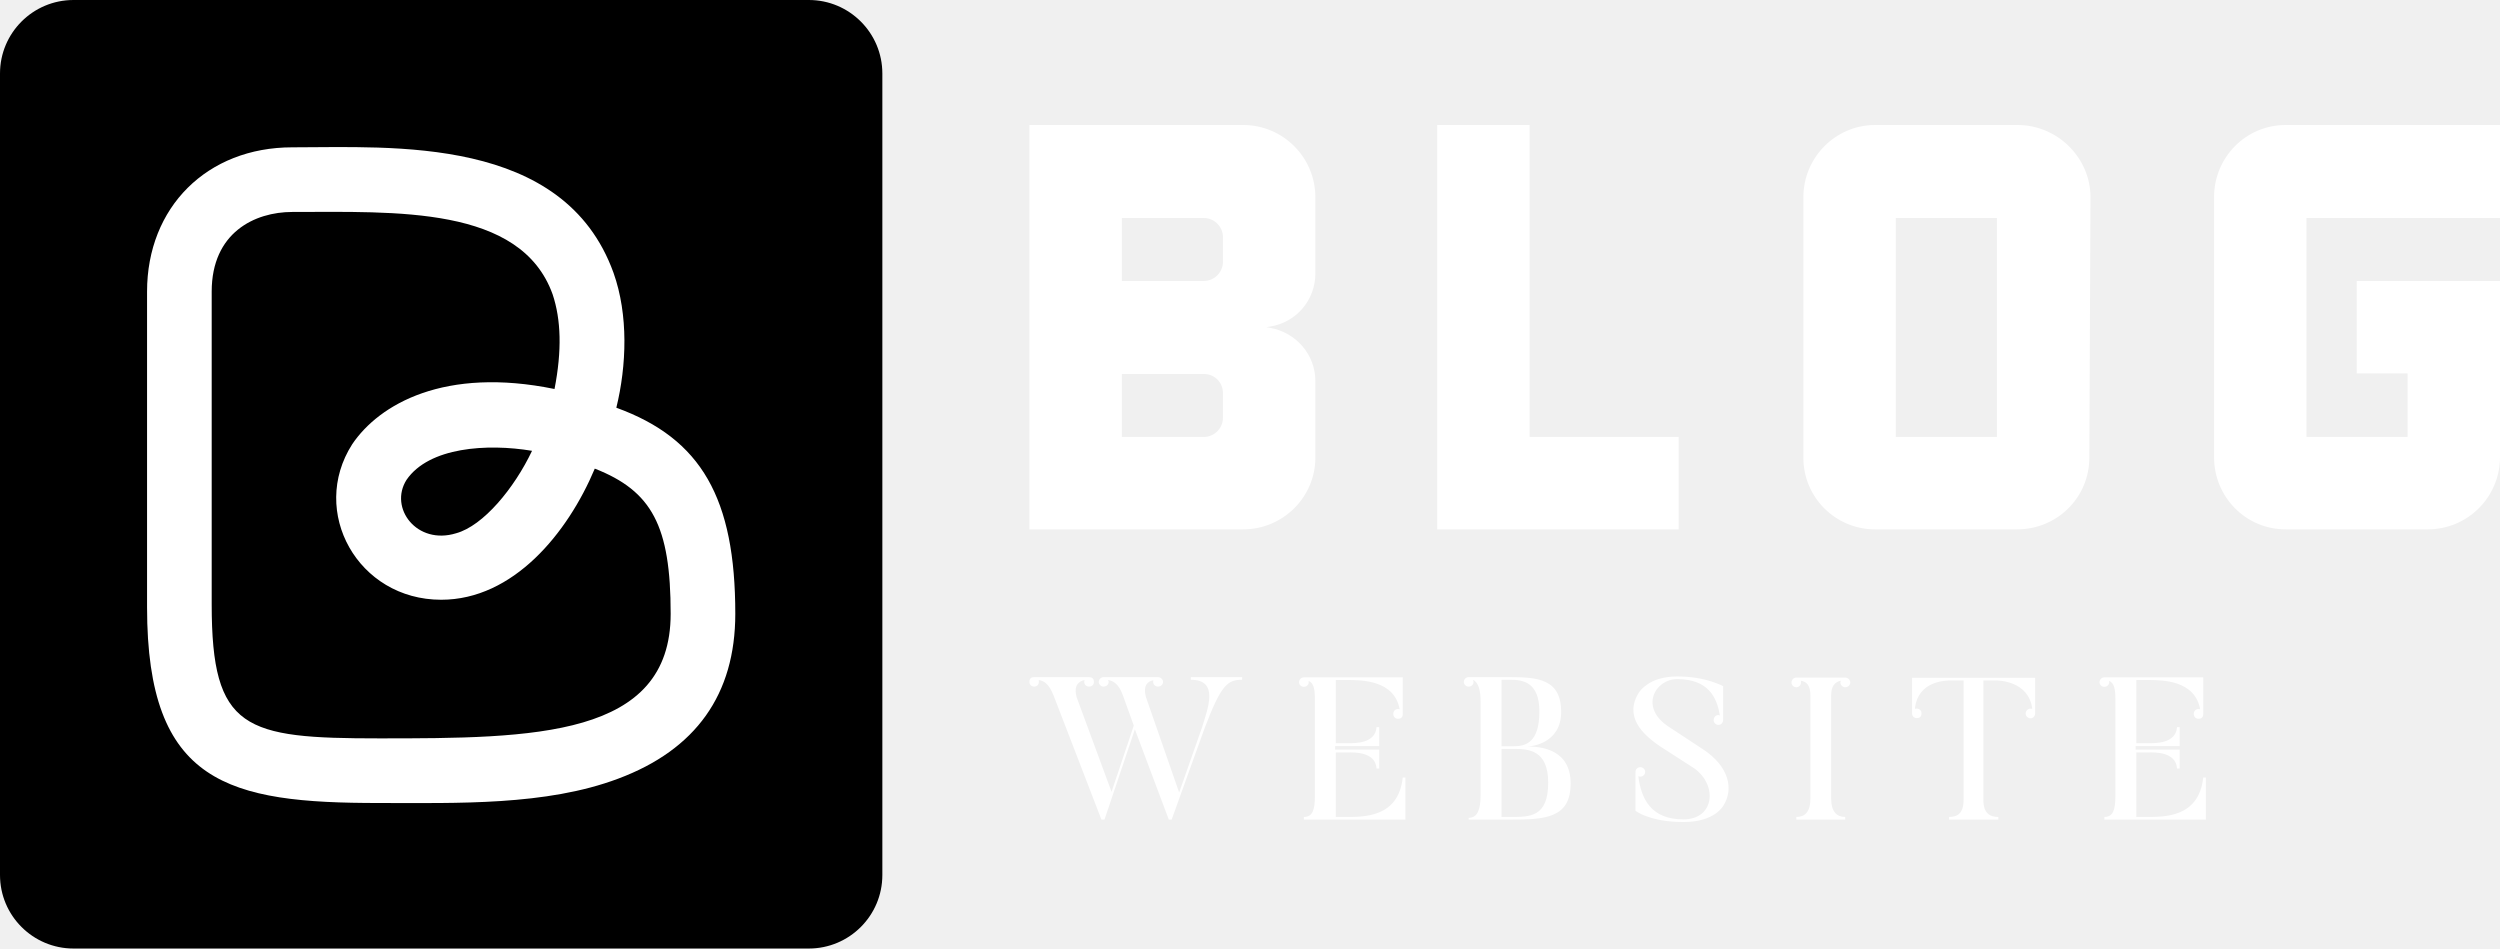
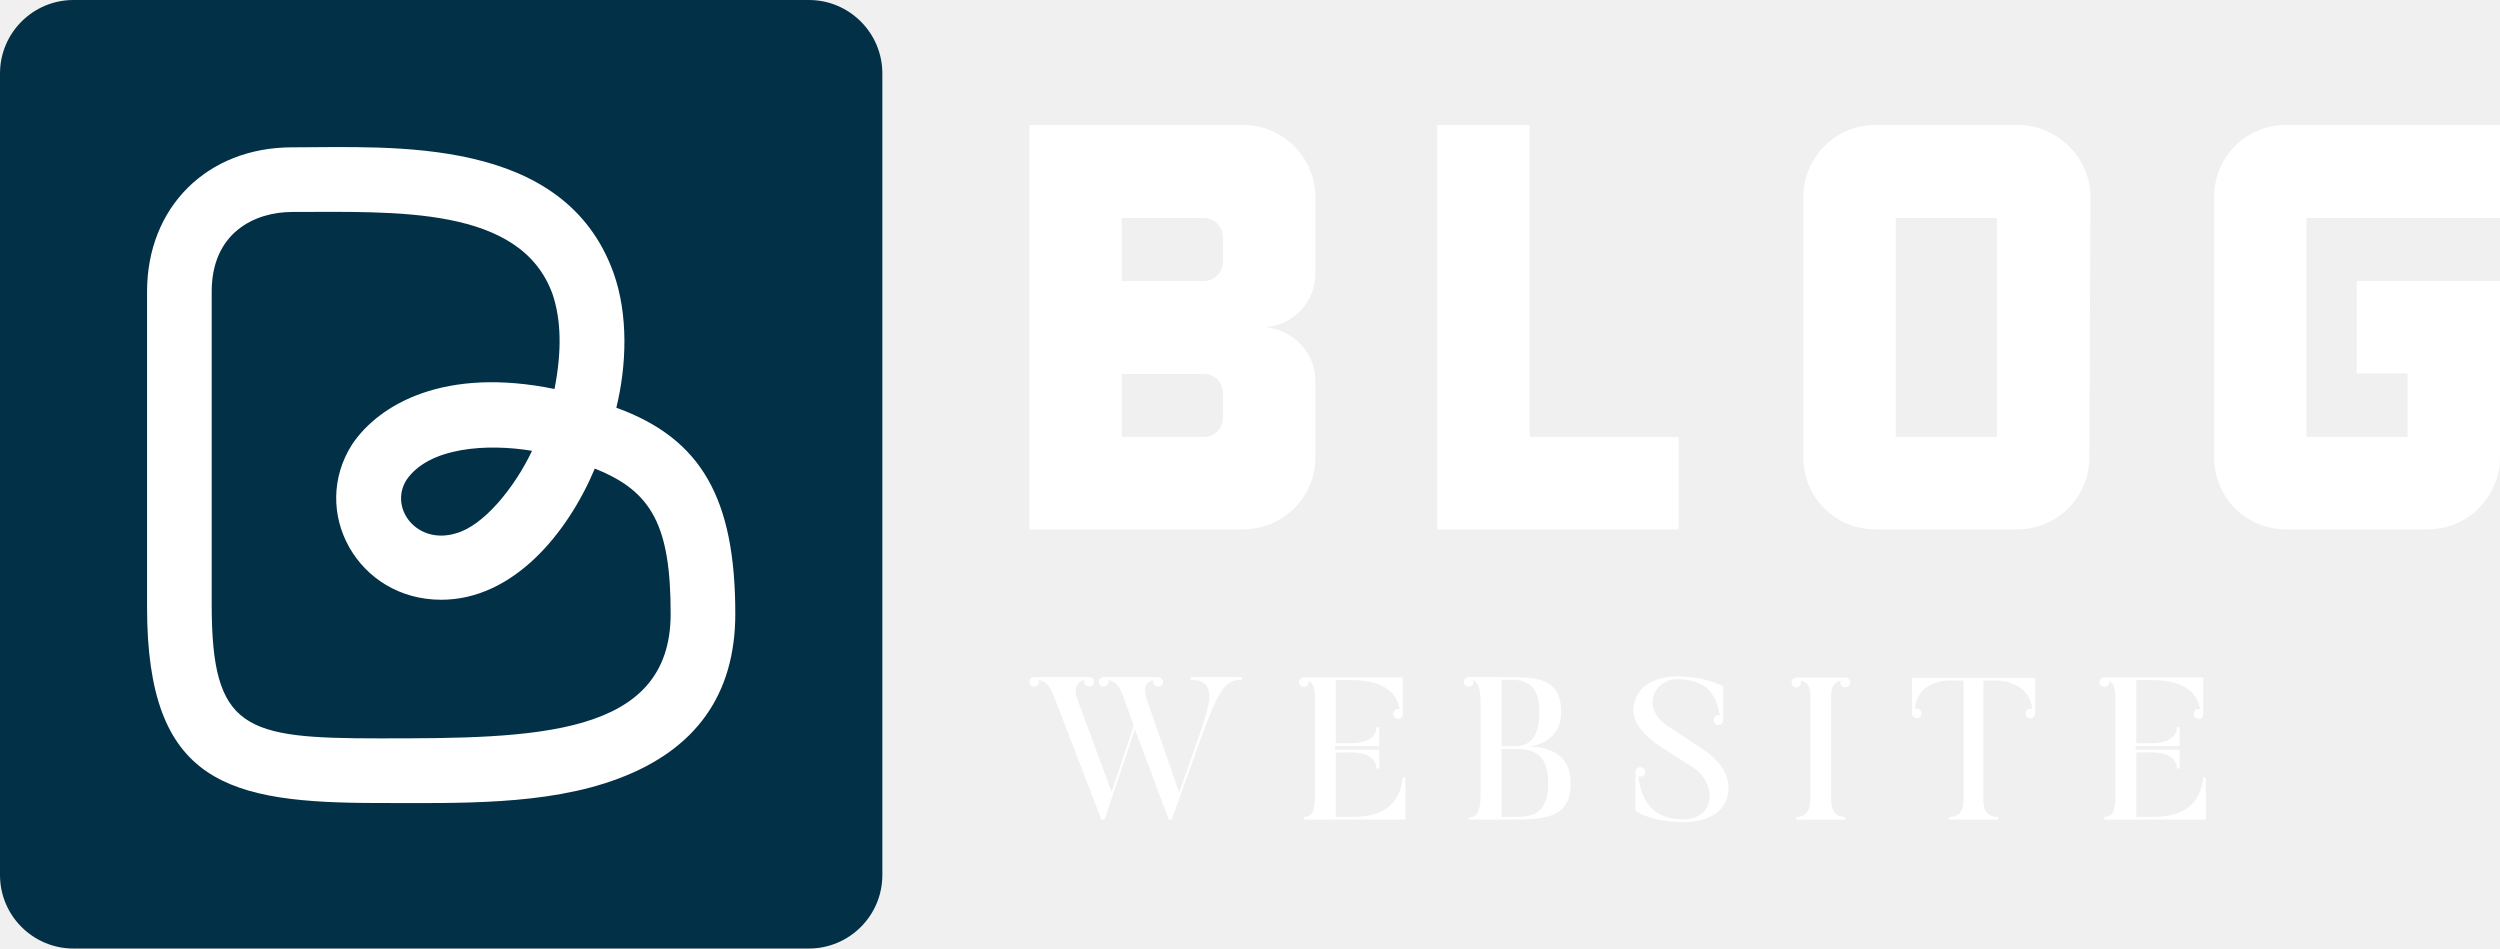
<svg xmlns="http://www.w3.org/2000/svg" width="396" height="150.247" viewBox="0 0 340 129" class="css-1j8o68f" version="1.1" id="svg15">
  <defs id="SvgjsDefs4870" />
-   <g id="SvgjsG4871" featurekey="symbolGroupContainer" transform="matrix(1,0,0,1,0,0)" fill="##023047">
+   <g id="SvgjsG4871" featurekey="symbolGroupContainer" transform="matrix(1,0,0,1,0,0)" fill="#023047">
    <rect width="120" height="129" rx="10" ry="10" id="rect3" />
  </g>
  <g id="SvgjsG4872" featurekey="monogramFeature-0" transform="matrix(2.123142,0,0,2.123142,20,-18.17915)" fill="#fff">
    <path d="M14.88 60 c-9.66 0 -14.88 -1.2 -14.88 -12.54 l0 -20.22 c0 -5.4 3.84 -9.24 9.3 -9.24 c6.42 0 17.4 -0.78 20.58 8.04 c0.96 2.7 0.84 5.94 0.18 8.64 c5.46 1.98 7.62 5.82 7.62 13.2 c0 5.16 -2.52 8.7 -7.5 10.56 c-4.62 1.74 -10.32 1.56 -15.3 1.56 z M9.3 22.14 c-2.4 0 -5.16 1.32 -5.16 5.1 l0 20.04 c0 8.04 2.1 8.58 10.74 8.58 c9.9 0 18.66 -0.06 18.66 -7.98 c0 -5.64 -1.2 -7.86 -4.86 -9.3 c-1.74 4.14 -5.22 8.4 -9.84 8.4 c-5.34 0 -8.46 -5.64 -5.7 -9.96 c1.74 -2.58 5.94 -4.98 12.96 -3.54 c0.48 -2.46 0.42 -4.44 -0.12 -6.06 c-2.04 -5.7 -10.08 -5.28 -16.68 -5.28 z M16.62 39.3 c-1.14 1.8 0.66 4.2 3.18 3.42 c1.74 -0.48 3.72 -2.88 4.86 -5.28 c-2.88 -0.48 -6.6 -0.24 -8.04 1.86 z" id="path6" />
  </g>
  <g id="SvgjsG4873" featurekey="nameFeature-0" transform="matrix(1.964096,0,0,1.964096,134.3434,-6.569155)" fill="#fff">
    <path d="M17.68 12 c2.76 0 5 2.24 5 5 l0 5.28 c0 1.84 -1.32 3.4 -3.16 3.68 l-0.24 0.04 l0.24 0.04 c1.84 0.32 3.16 1.88 3.16 3.68 l0 5.32 c0 2.72 -2.24 4.96 -5 4.96 l-14.8 0 l0 -28 l14.8 0 z M16.28 32.28 l0 -1.72 c0 -0.76 -0.6 -1.32 -1.32 -1.32 l-5.68 0 l0 4.36 l5.68 0 c0.72 0 1.32 -0.6 1.32 -1.32 z M16.28 21.48 l0 -1.72 c0 -0.72 -0.6 -1.32 -1.32 -1.32 l-5.68 0 l0 4.36 l5.68 0 c0.72 0 1.32 -0.6 1.32 -1.32 z M37.516 12 l0 21.6 l10.32 0 l0 6.4 l-16.72 0 l0 0 l0 -28 l6.4 0 z M71.312 12 c2.72 0 5.04 2.24 5.04 5 l-0.08 18.04 c0 2.76 -2.24 4.96 -5 4.96 l-9.84 0 c-2.72 0 -4.96 -2.2 -4.96 -4.96 l0 -18.04 c0 -2.76 2.24 -5 4.96 -5 l9.88 0 z M69.872 33.6 l0 -15.16 l-7 0 l0 15.16 l7 0 z M104.708 18.44 l-13.4 0 l0 15.16 l7 0 l0 -4.4 l-3.52 0 l0 -6.4 l9.92 0 l0 12.2 c0 2.76 -2.24 5 -5 5 l-9.84 0 c-2.76 0 -4.96 -2.24 -4.96 -5 l0 -18 c0 -2.76 2.2 -5 4.96 -5 l14.84 0 l0 6.44 z" id="path9" />
  </g>
  <g id="SvgjsG4874" featurekey="sloganFeature-0" transform="matrix(1.497328,0,0,1.497328,139.5209,81.5187)" fill="#fff">
    <path d="M14.98 7.06 l4.66 0 l0 0.24 c-1.32 0 -1.9 0.44 -3.4 4.38 l-3 8.32 l-0.26 0 l-3.08 -8.2 l-2.76 8.2 l-0.28 0 l-4.34 -11.26 c-0.42 -1.06 -0.86 -1.34 -1.36 -1.42 c0.02 0.02 0.02 0.08 0.02 0.18 c0 0.24 -0.18 0.42 -0.42 0.42 c-0.26 0 -0.44 -0.18 -0.44 -0.42 c0 -0.3 0.14 -0.44 0.44 -0.44 l4.96 0 c0.3 0 0.46 0.14 0.46 0.44 c0 0.24 -0.16 0.42 -0.46 0.42 c-0.22 0 -0.42 -0.18 -0.42 -0.42 c0 -0.1 0.02 -0.16 0.04 -0.18 c-1.18 0.26 -0.74 1.42 -0.74 1.54 l3.18 8.62 l2.02 -6.02 l-0.98 -2.72 c-0.38 -1.06 -0.86 -1.34 -1.36 -1.42 c0.02 0.06 0.06 0.1 0.06 0.18 c0 0.24 -0.22 0.42 -0.46 0.42 c-0.22 0 -0.44 -0.18 -0.44 -0.42 c0 -0.26 0.22 -0.44 0.44 -0.44 l4.94 0 c0.24 0 0.46 0.2 0.46 0.44 s-0.22 0.42 -0.46 0.42 s-0.44 -0.18 -0.44 -0.42 c0 -0.08 0.02 -0.14 0.02 -0.16 c-1.12 0.22 -0.68 1.44 -0.68 1.52 l3.02 8.68 l2.08 -5.92 c0.54 -1.76 1.56 -4.32 -1.02 -4.32 l0 -0.24 z M34.23 16.18 l0.24 0 l0 3.82 l-9.22 0 l0 -0.24 c0.78 0 1 -0.62 1 -1.9 l0 -8.8 c0 -0.94 -0.12 -1.48 -0.58 -1.66 c0 0.02 0.02 0.06 0.02 0.12 c0 0.24 -0.2 0.42 -0.44 0.42 s-0.44 -0.18 -0.44 -0.42 s0.2 -0.44 0.44 -0.44 l8.98 0 l0 3.32 c0 0.3 -0.14 0.44 -0.44 0.44 c-0.24 0 -0.42 -0.18 -0.42 -0.44 s0.18 -0.44 0.42 -0.44 c0.06 0 0.12 0 0.16 0.02 c-0.48 -2.64 -3.4 -2.66 -4.82 -2.66 l-0.98 0 l0 5.74 l1.16 0 c0.5 0 2.44 0.06 2.54 -1.46 l0.24 0 l0 1.72 l-4 0 l0 0.32 l4 0 l0 1.72 l-0.24 0 c-0.1 -1.54 -2.06 -1.46 -2.54 -1.46 l-1.16 0 l0 5.86 l0.82 0 c1.66 0 4.86 0.1 5.26 -3.58 z M45.559 13.36 c1.2 0 3.92 0.24 3.92 3.36 c0 3.2 -2.38 3.28 -5.58 3.28 l-3.68 0 l0 -0.16 c0.8 0 1.08 -0.76 1.08 -2.04 l0 -8.56 c0 -0.94 -0.18 -1.68 -0.68 -1.94 c0.02 0.1 0.04 0.18 0.04 0.2 c0 0.24 -0.2 0.42 -0.44 0.42 s-0.44 -0.18 -0.44 -0.42 c0 -0.26 0.2 -0.44 0.44 -0.44 l3.68 0 c2.58 0 4.72 0.16 4.72 3.16 c0 2.86 -2.7 3.14 -3.06 3.14 z M43.199 7.3 l0 6.04 l1.1 0 c1.12 0 2.34 -0.36 2.34 -3.16 c0 -2.7 -1.54 -2.88 -2.64 -2.88 l-0.8 0 z M43.199 19.76 l0.8 0 c1.76 0 3.44 0.04 3.44 -3.12 c0 -2.98 -1.8 -3.06 -3.14 -3.06 l-1.1 0 l0 6.18 z M58.409 11.58 l3.04 2 c2.44 1.58 2.86 3.66 1.9 5.16 c-0.18 0.28 -0.42 0.52 -0.74 0.74 c-0.56 0.38 -1.44 0.74 -2.88 0.74 c-1.52 0 -2.58 -0.24 -3.3 -0.5 c-0.42 -0.14 -0.78 -0.32 -1.06 -0.52 l0 -3.52 l0.02 0 l-0.02 -0.02 c0 -0.24 0.2 -0.42 0.44 -0.42 c0.22 0 0.44 0.18 0.44 0.42 c0 0.26 -0.22 0.44 -0.44 0.44 c-0.08 0 -0.14 -0.02 -0.18 -0.04 c0.26 2.08 1.16 3.92 4.1 3.92 c2.8 0 3.12 -3.08 1 -4.62 l-3.04 -1.96 c-1.72 -1.14 -3.38 -2.78 -2 -4.96 c0.18 -0.26 0.44 -0.5 0.76 -0.72 c0.54 -0.38 1.42 -0.72 2.7 -0.72 c1.34 0 2.36 0.22 3.08 0.44 c0.42 0.14 0.8 0.28 1.1 0.44 l0 3.04 l0 0.04 c0 0.22 -0.18 0.44 -0.42 0.44 c-0.26 0 -0.44 -0.22 -0.44 -0.44 c0 -0.24 0.18 -0.46 0.44 -0.46 c0.02 0 0.06 0.04 0.12 0.04 c-0.26 -1.66 -1.06 -3.3 -3.88 -3.3 c-1.98 0 -3.48 2.56 -0.74 4.34 z M74.418 7.98 c-0.22 0 -0.44 -0.2 -0.44 -0.42 c0 -0.08 0.04 -0.12 0.04 -0.18 c-0.54 0.14 -0.88 0.46 -0.88 1.4 l0 9.26 c0 1.28 0.54 1.72 1.28 1.72 l0 0.24 l-4.44 0 l0 -0.24 c0.78 0 1.28 -0.44 1.28 -1.72 l0 -9.26 c0 -0.94 -0.3 -1.3 -0.88 -1.4 c0.02 0.02 0.02 0.08 0.02 0.18 c0 0.22 -0.18 0.42 -0.42 0.42 s-0.44 -0.2 -0.44 -0.42 c0 -0.26 0.2 -0.46 0.44 -0.46 l4.44 0 c0.24 0 0.46 0.2 0.46 0.46 c0 0.22 -0.22 0.42 -0.46 0.42 z M91.668 7.12 l0 3.22 l0 0.02 c0 0.24 -0.18 0.44 -0.42 0.44 s-0.44 -0.2 -0.44 -0.44 s0.2 -0.44 0.44 -0.44 c0.06 0 0.1 0.02 0.16 0.02 c-0.32 -2.56 -3.1 -2.58 -3.34 -2.58 l-1.1 0 l0 10.86 c0 1.2 0.58 1.54 1.36 1.54 l0 0.24 l-4.48 0 l0 -0.24 c0.78 0 1.32 -0.34 1.32 -1.54 l0 -10.86 l-1.08 0 c-0.54 0 -3.08 0.02 -3.34 2.58 c0.04 -0.02 0.1 -0.02 0.16 -0.02 c0.26 0 0.44 0.18 0.44 0.42 c0 0.3 -0.14 0.44 -0.44 0.44 c-0.24 0 -0.42 -0.18 -0.42 -0.44 l0 -3.22 l11.18 0 z M106.937 16.18 l0.24 0 l0 3.82 l-9.22 0 l0 -0.24 c0.78 0 1 -0.62 1 -1.9 l0 -8.8 c0 -0.94 -0.12 -1.48 -0.58 -1.66 c0 0.02 0.02 0.06 0.02 0.12 c0 0.24 -0.2 0.42 -0.44 0.42 s-0.44 -0.18 -0.44 -0.42 s0.2 -0.44 0.44 -0.44 l8.98 0 l0 3.32 c0 0.3 -0.14 0.44 -0.44 0.44 c-0.24 0 -0.42 -0.18 -0.42 -0.44 s0.18 -0.44 0.42 -0.44 c0.06 0 0.12 0 0.16 0.02 c-0.48 -2.64 -3.4 -2.66 -4.82 -2.66 l-0.98 0 l0 5.74 l1.16 0 c0.5 0 2.44 0.06 2.54 -1.46 l0.24 0 l0 1.72 l-4 0 l0 0.32 l4 0 l0 1.72 l-0.24 0 c-0.1 -1.54 -2.06 -1.46 -2.54 -1.46 l-1.16 0 l0 5.86 l0.82 0 c1.66 0 4.86 0.1 5.26 -3.58 z" id="path12" />
  </g>
</svg>
